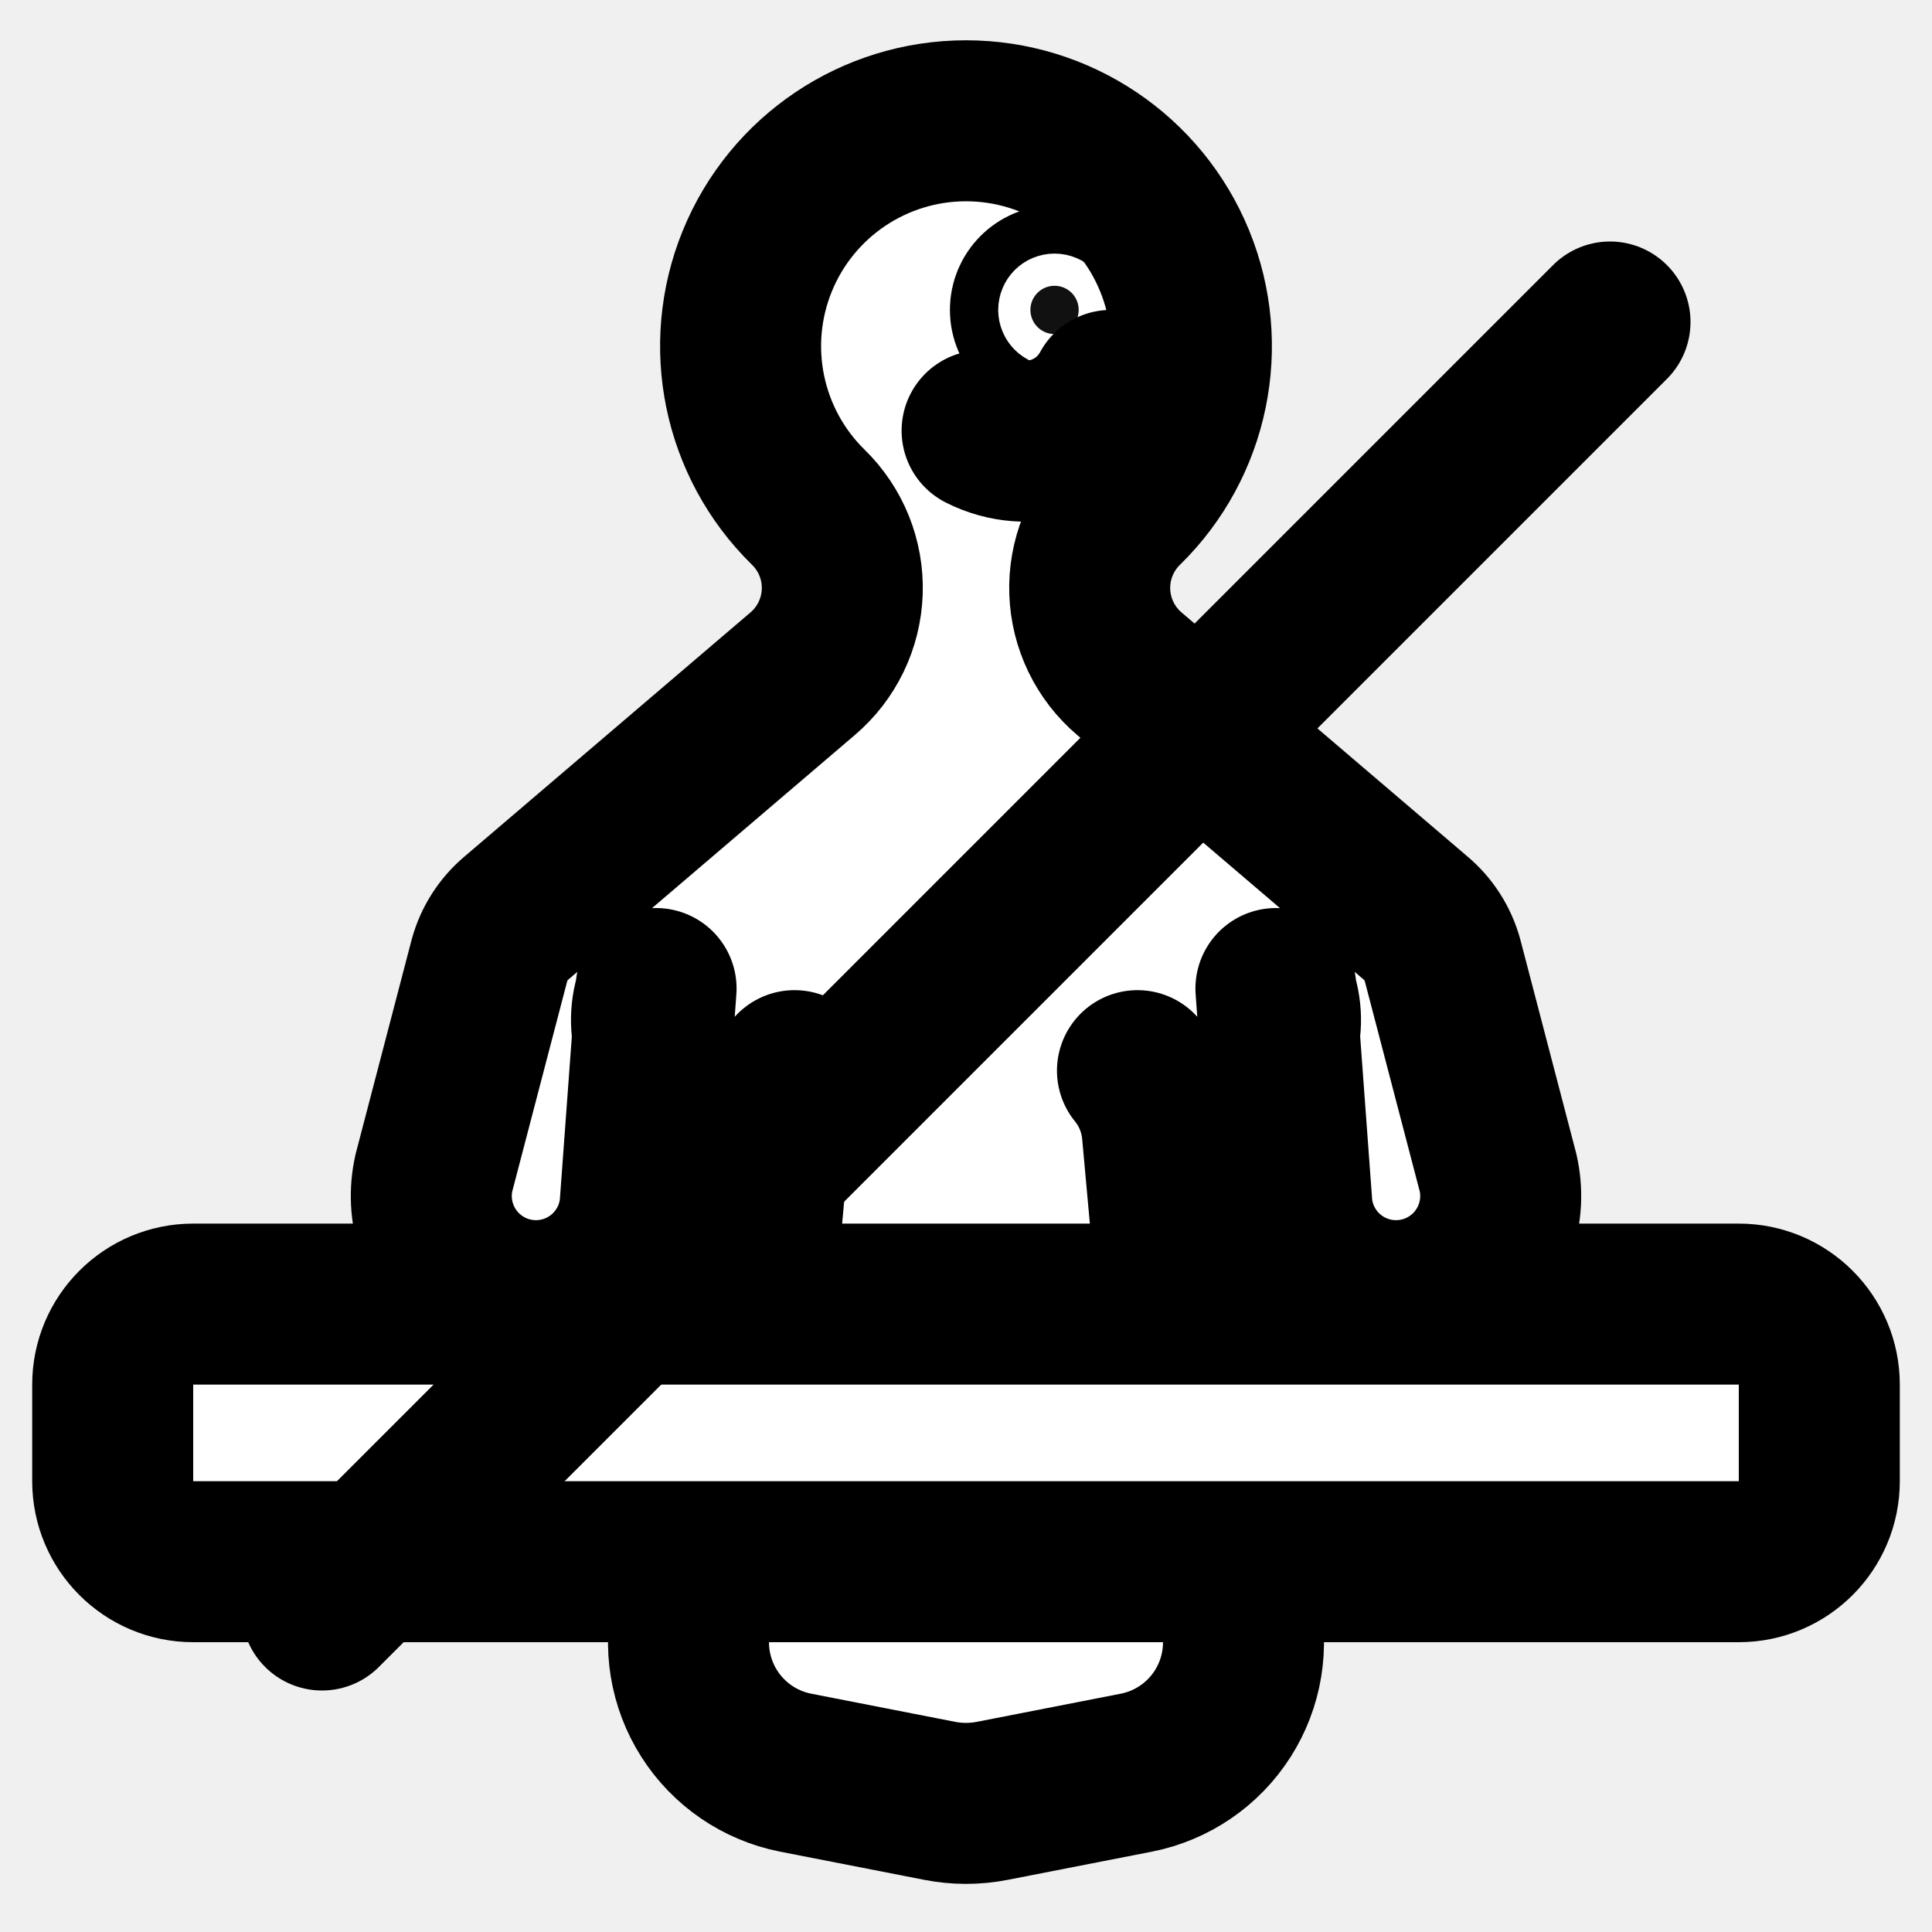
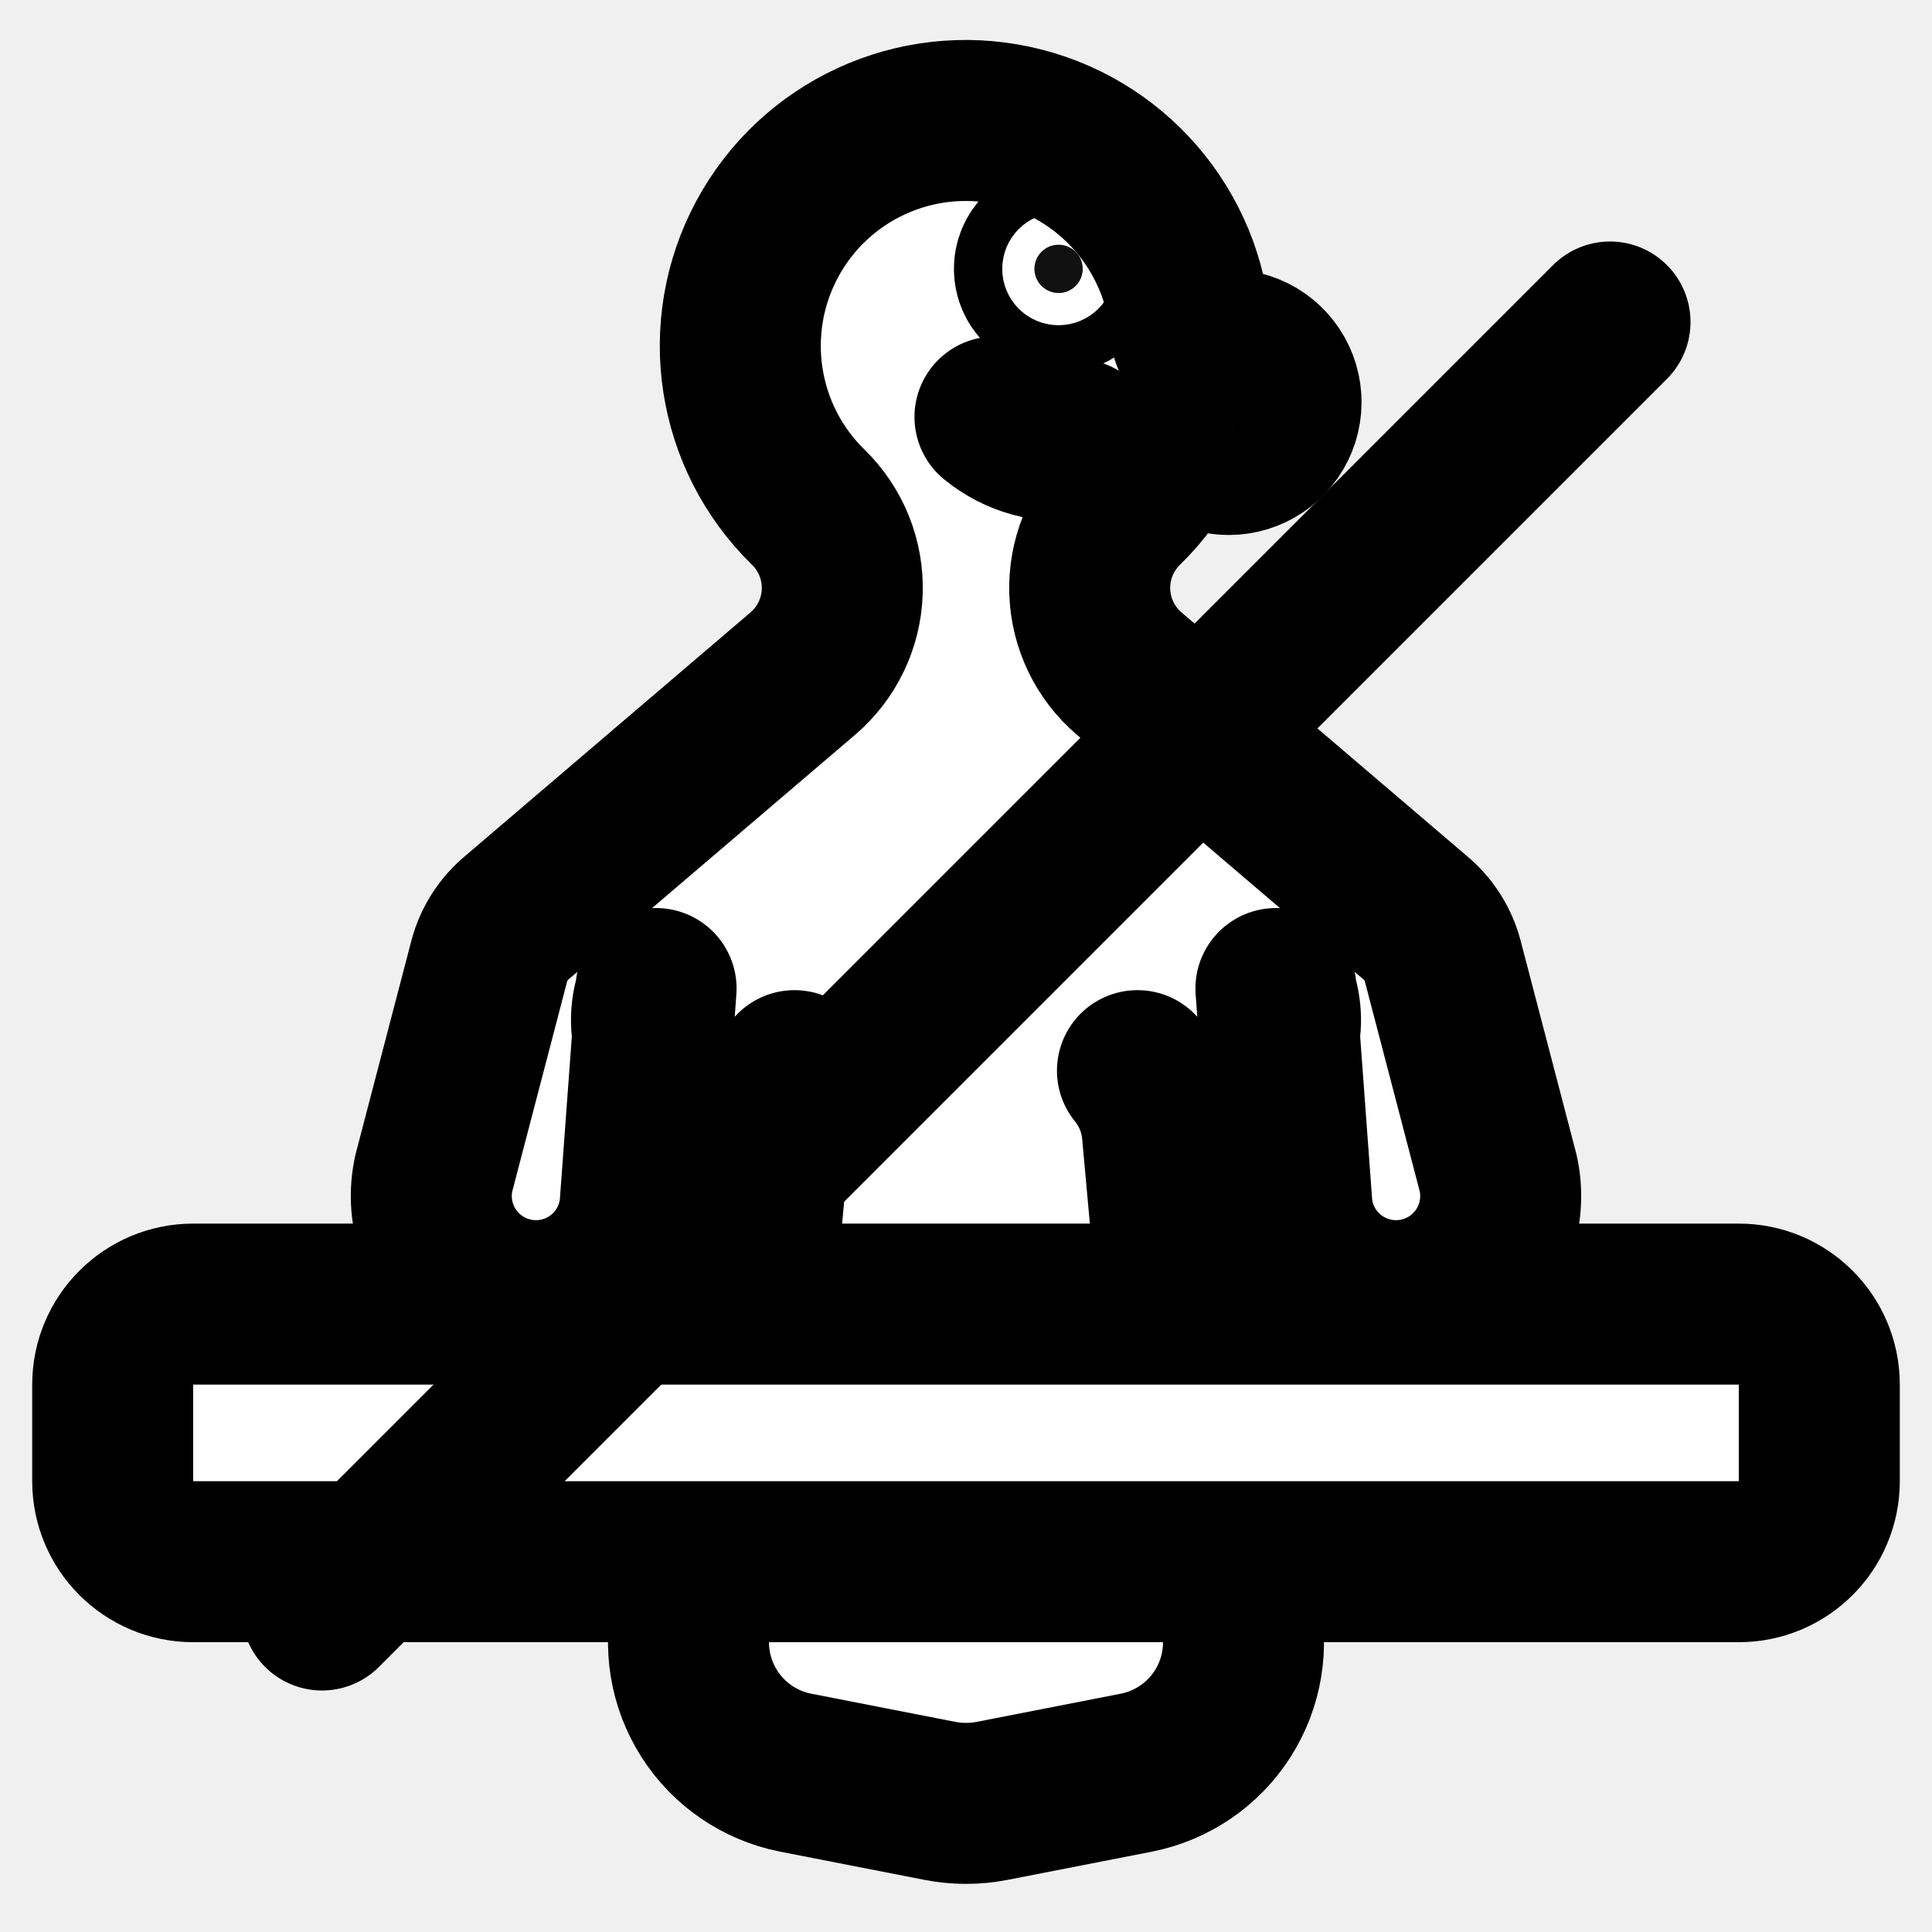
- <svg xmlns="http://www.w3.org/2000/svg" width="24" height="24" viewBox="0 0 24 24" fill="none" stroke="currentColor" stroke-width="2" stroke-linecap="round" stroke-linejoin="round">
-   <g class="figur" fill="#fff">
-     <path d="M10.04 6.3A1.4 1.4 0 0 1 9.97 8.37A1.35 1.35 0 0 0 9.97 8.37L6.42 11.4A1.05 1.05 0 0 0 6.08 11.93L5.39 14.57A1.3 1.3 0 1 0 7.95 15L8.15 12.28A1.05 1.05 0 0 1 8.12 12.44A1 1 0 0 0 9.87 13.3A1.4 1.4 0 0 0 9.56 14.07L9.26 17.37A1.45 1.45 0 0 1 9.29 17.16L8.6 20.01A1.65 1.65 0 0 0 9.88 22.02L11.67 22.37A1.7 1.7 0 0 0 12.33 22.37L14.12 22.02A1.65 1.65 0 0 0 15.4 20.01L14.71 17.16A1.45 1.45 0 0 1 14.74 17.37L14.44 14.07A1.4 1.4 0 0 0 14.13 13.3A1 1 0 0 0 15.88 12.44A1.05 1.05 0 0 1 15.85 12.28L16.05 15A1.3 1.3 0 1 0 18.61 14.57L17.92 11.93A1.05 1.05 0 0 0 17.58 11.4L14.03 8.37A1.35 1.35 0 0 0 14.03 8.37A1.4 1.4 0 0 1 13.96 6.3A2.8 2.8 0 1 0 10.04 6.3Z" />
-     <circle cx="13.1" cy="3.85" r="0.3" fill="#111" />
-     <path d="M12.2 5.35A1.2 1.2 0 0 0 13.8 4.85" fill="none" />
+ <svg xmlns="http://www.w3.org/2000/svg" class="figurikon" width="24" height="24" viewBox="0 0 24 24" fill="none" stroke="currentColor" stroke-width="2" stroke-linecap="round" stroke-linejoin="round">
+   <g fill="#fff">
+     <path d="M10.04 6.3A1.4 1.4 0 0 1 9.97 8.37A1.35 1.35 0 0 0 9.97 8.37L6.42 11.4A1.05 1.05 0 0 0 6.08 11.93L5.39 14.57A1.3 1.3 0 1 0 7.95 15L8.15 12.28A1.05 1.05 0 0 1 8.12 12.44A1 1 0 0 0 9.87 13.3A1.4 1.4 0 0 0 9.56 14.07L9.26 17.37A1.45 1.45 0 0 1 9.29 17.16L8.6 20.01A1.65 1.65 0 0 0 9.88 22.02L11.67 22.37A1.7 1.7 0 0 0 12.33 22.37L14.12 22.02A1.65 1.65 0 0 0 15.4 20.01L14.71 17.16A1.45 1.45 0 0 1 14.74 17.37L14.44 14.07A1.4 1.4 0 0 0 14.13 13.3A1 1 0 0 0 15.88 12.44A1.05 1.05 0 0 1 15.85 12.28L16.05 15A1.3 1.3 0 1 0 18.61 14.57L17.92 11.93A1.05 1.05 0 0 0 17.58 11.4L14.03 8.37A1.35 1.35 0 0 0 14.03 8.37A1.4 1.4 0 0 1 13.96 6.3A2.8 2.8 0 0 0 14.27 5.94A0.8 0.8 0 0 1 15.12 5.63A0.65 0.65 0 1 0 15.13 4.36A0.28 0.28 0 0 1 14.79 4.11A2.8 2.8 0 1 0 10.04 6.3Z" />
+     <circle cx="13.15" cy="3.34" r="0.3" fill="#111" />
+     <path d="M13.38 5.46A1.3 1.3 0 0 1 12.36 5.18" fill="none" />
  </g>
  <rect x="1.4" y="16.2" width="21.2" height="3.2" rx="1" fill="#fff" />
-   <path d="M4 20 20 4" />
+   <path class="markor" d="M4 20 20 4" />
</svg>
